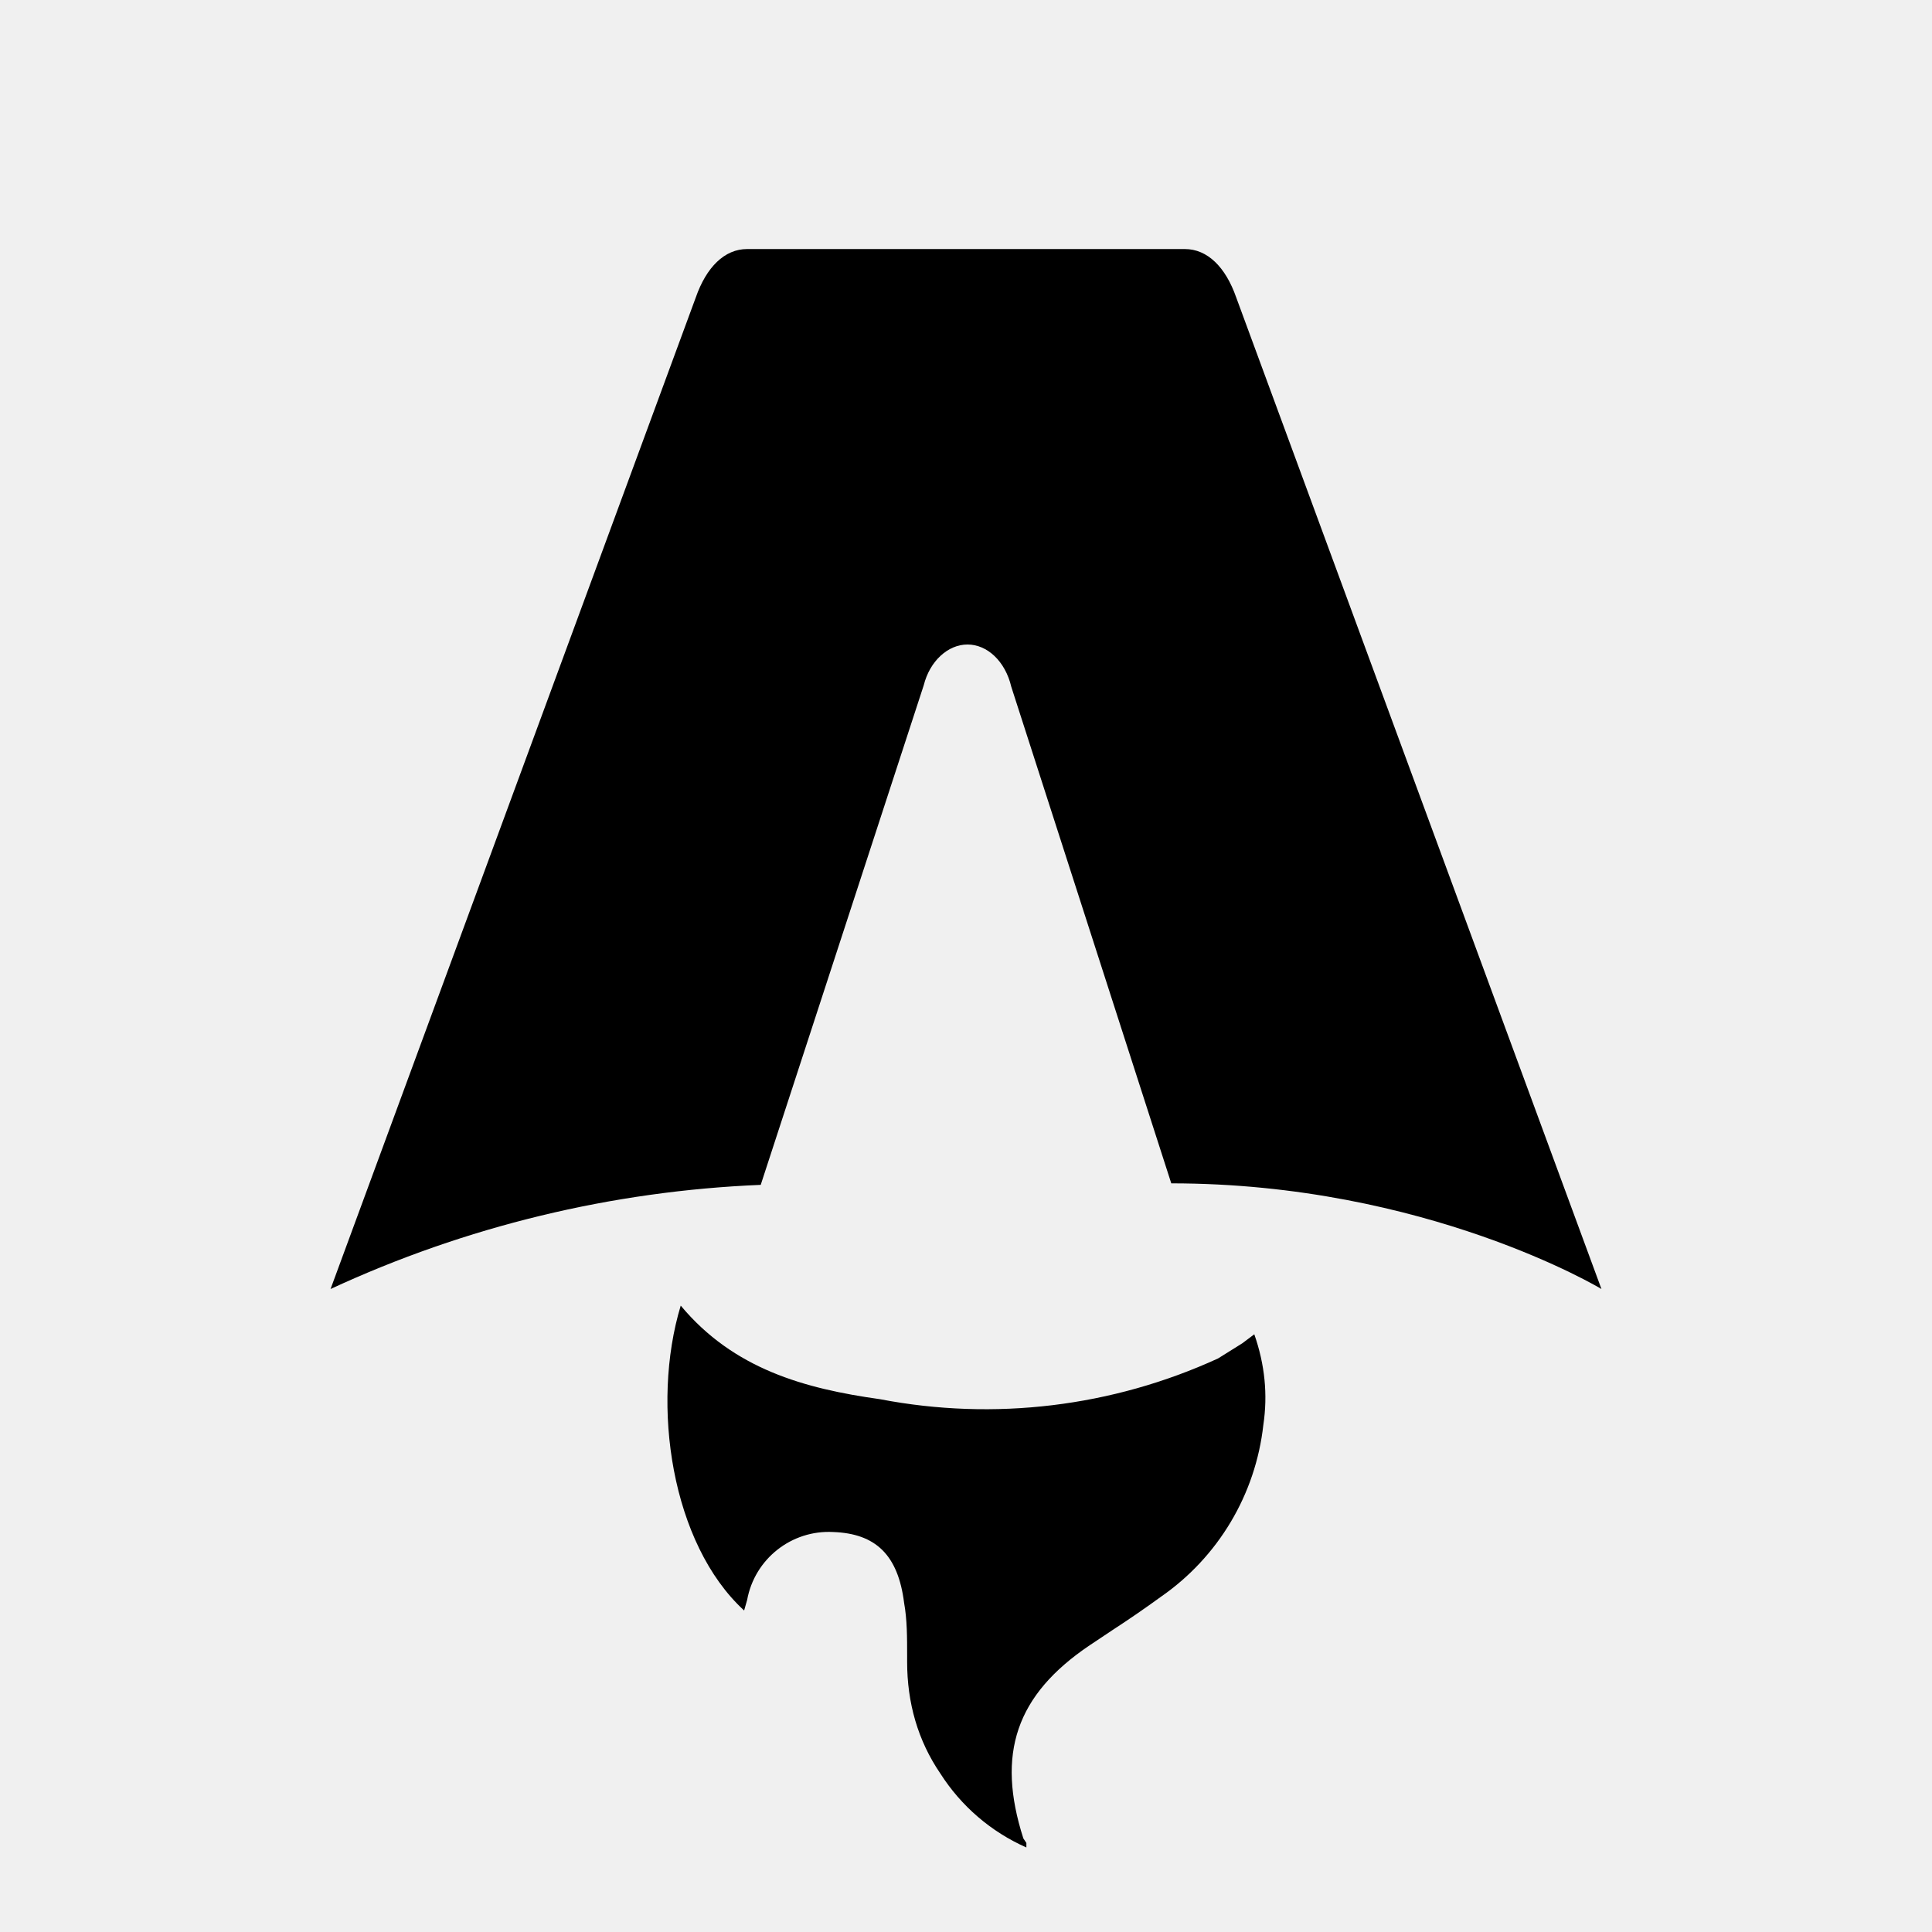
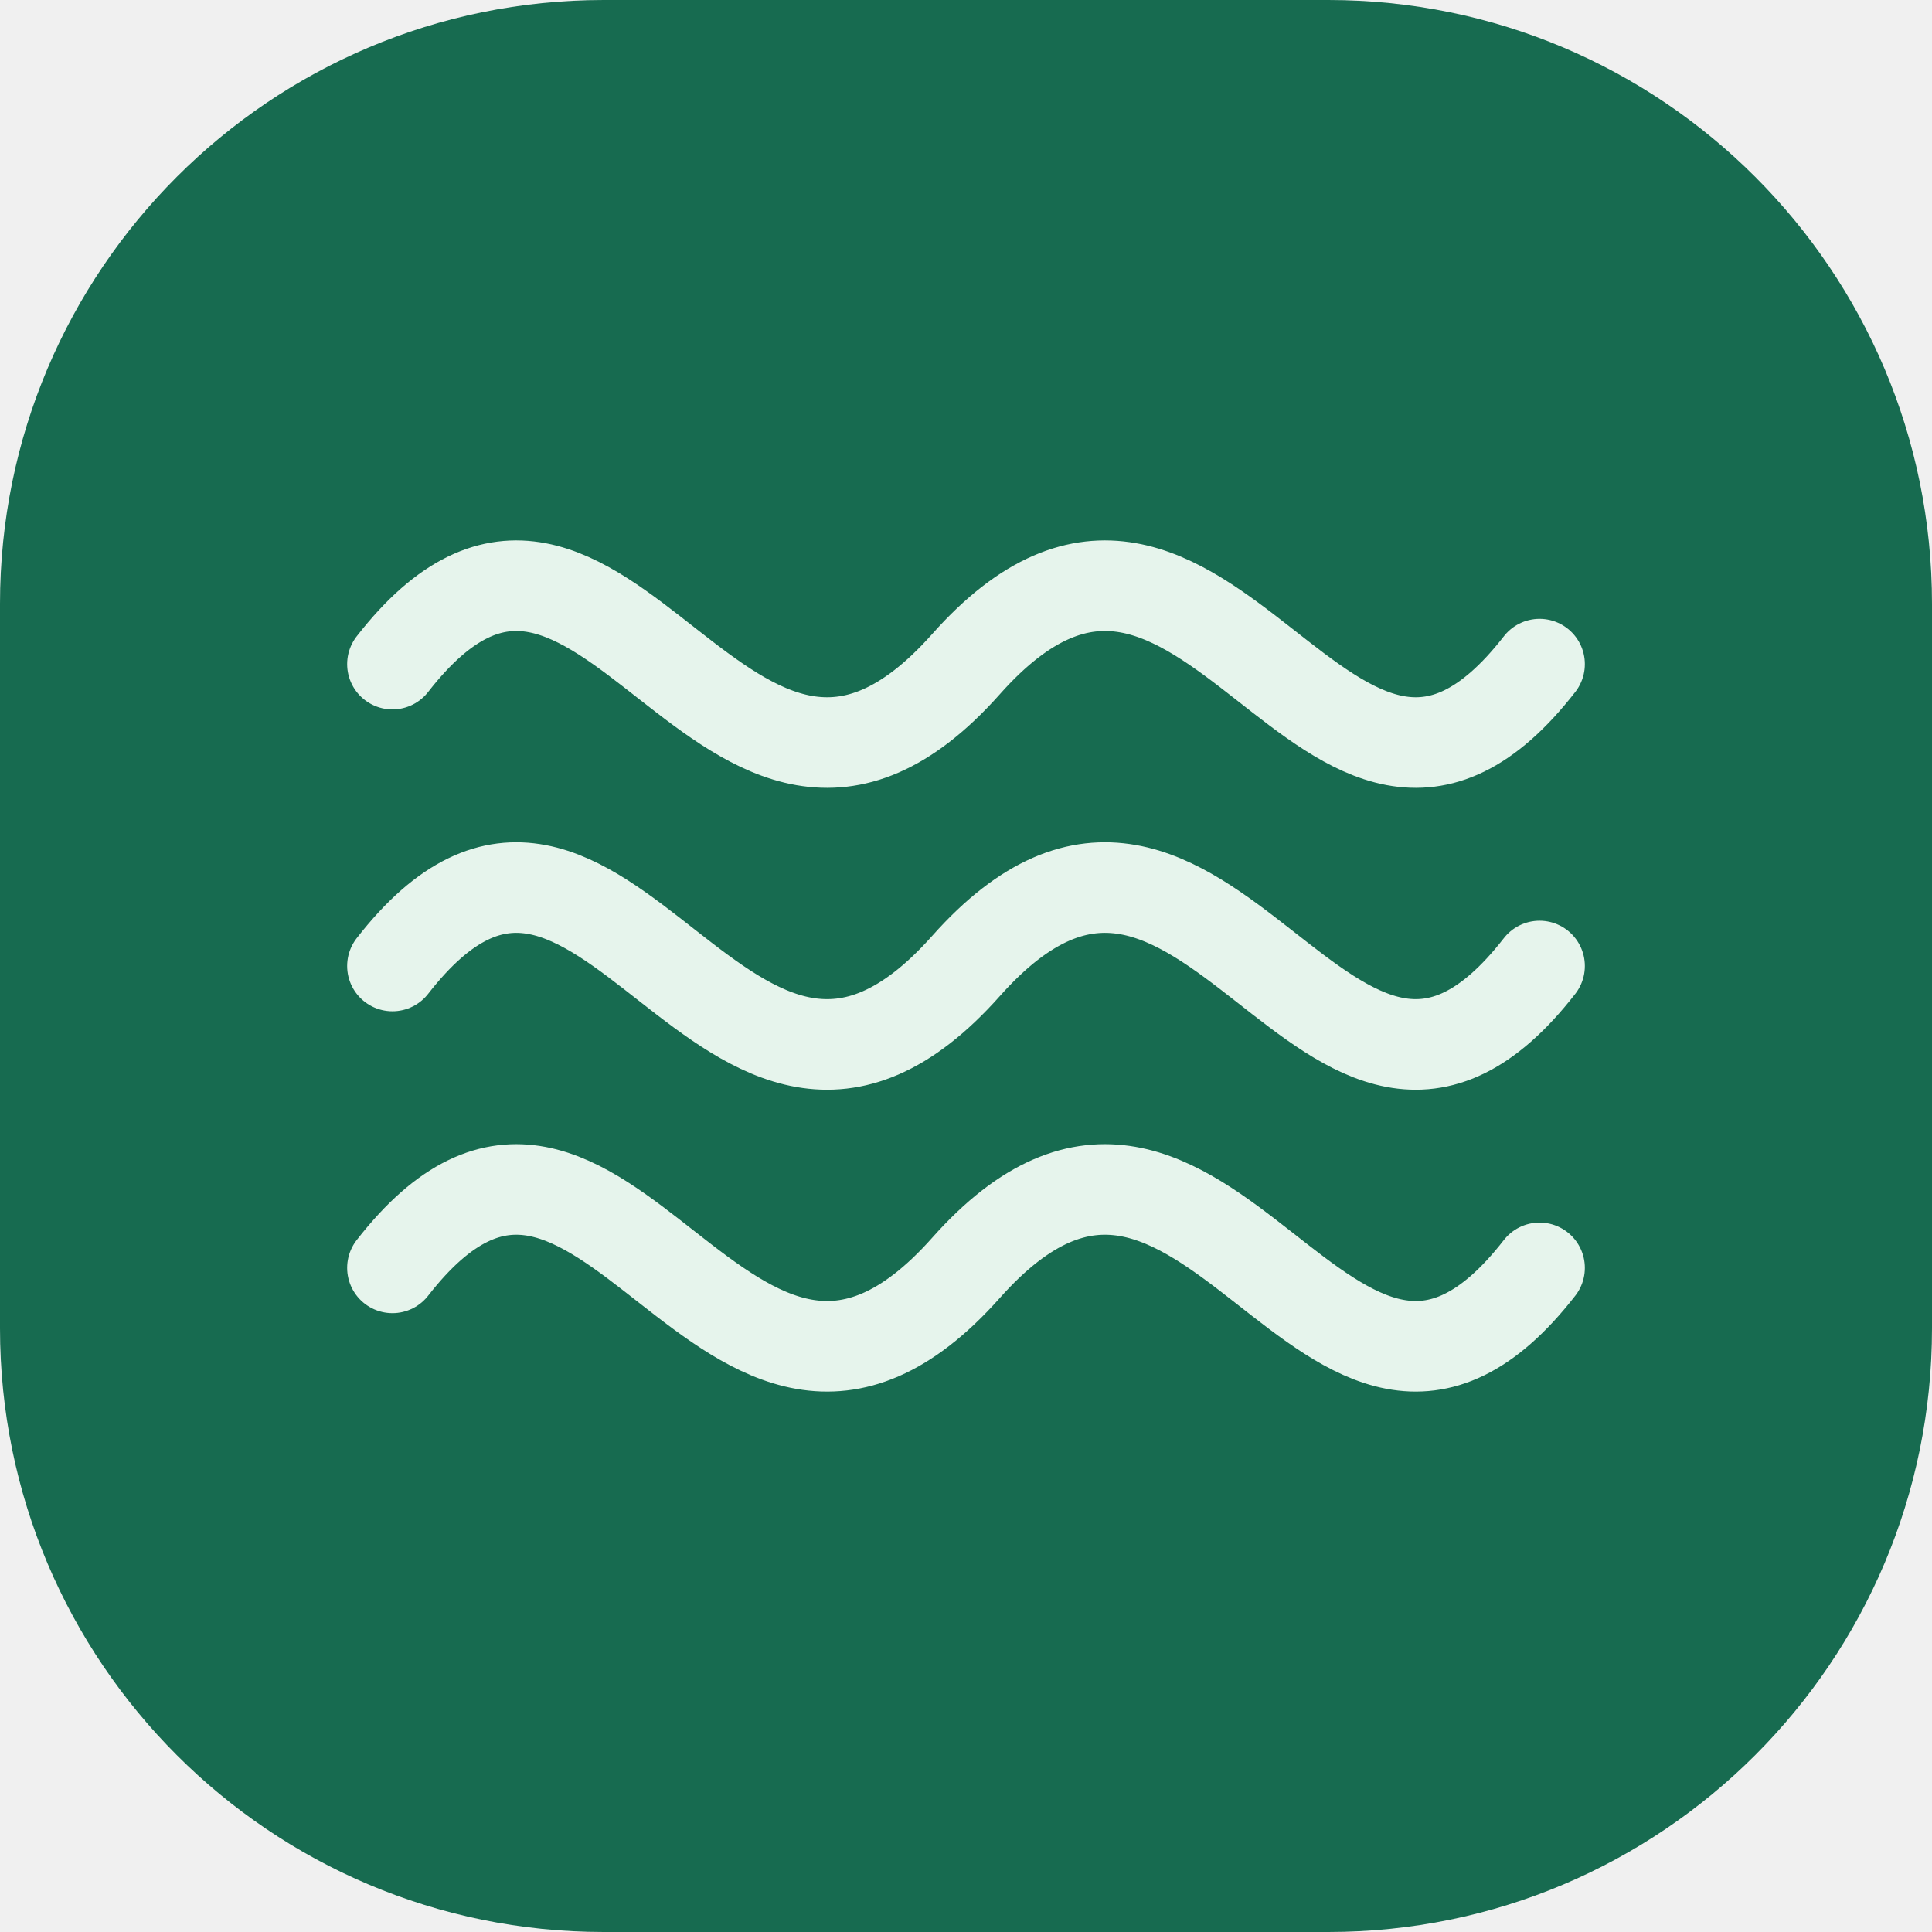
- <svg xmlns="http://www.w3.org/2000/svg" fill="none" viewBox="0 0 128 128">
-   <path d="M50.4 78.5a75.1 75.1 0 0 0-28.5 6.9l24.2-65.7c.7-2 1.9-3.2 3.4-3.2h29c1.5 0 2.7 1.2 3.4 3.2l24.2 65.7s-11.6-7-28.5-7L67 45.5c-.4-1.7-1.6-2.8-2.9-2.8-1.3 0-2.5 1.1-2.9 2.7L50.4 78.5Zm-1.1 28.2Zm-4.2-20.2c-2 6.6-.6 15.8 4.2 20.2a17.5 17.5 0 0 1 .2-.7 5.5 5.5 0 0 1 5.7-4.5c2.8.1 4.3 1.5 4.7 4.7.2 1.1.2 2.3.2 3.5v.4c0 2.7.7 5.2 2.2 7.4a13 13 0 0 0 5.7 4.9v-.3l-.2-.3c-1.8-5.6-.5-9.5 4.4-12.8l1.5-1a73 73 0 0 0 3.2-2.2 16 16 0 0 0 6.8-11.4c.3-2 .1-4-.6-6l-.8.6-1.6 1a37 37 0 0 1-22.4 2.7c-5-.7-9.7-2-13.2-6.2Z" />
-   <style>
-         path { fill: #000; }
-         @media (prefers-color-scheme: dark) {
-             path { fill: #FFF; }
-         }
-     </style>
+ <svg xmlns="http://www.w3.org/2000/svg" viewBox="0 0 64 64">
+   <rect width="64" height="64" rx="20" fill="#176b50" />
+   <g fill="none" stroke="#e6f4ec" stroke-width="3" stroke-linecap="round">
+     <path d="M13 22c7-9 11 9 19 0s12 9 19 0M13 32c7-9 11 9 19 0s12 9 19 0M13 42c7-9 11 9 19 0s12 9 19 0" />
+   </g>
</svg>
